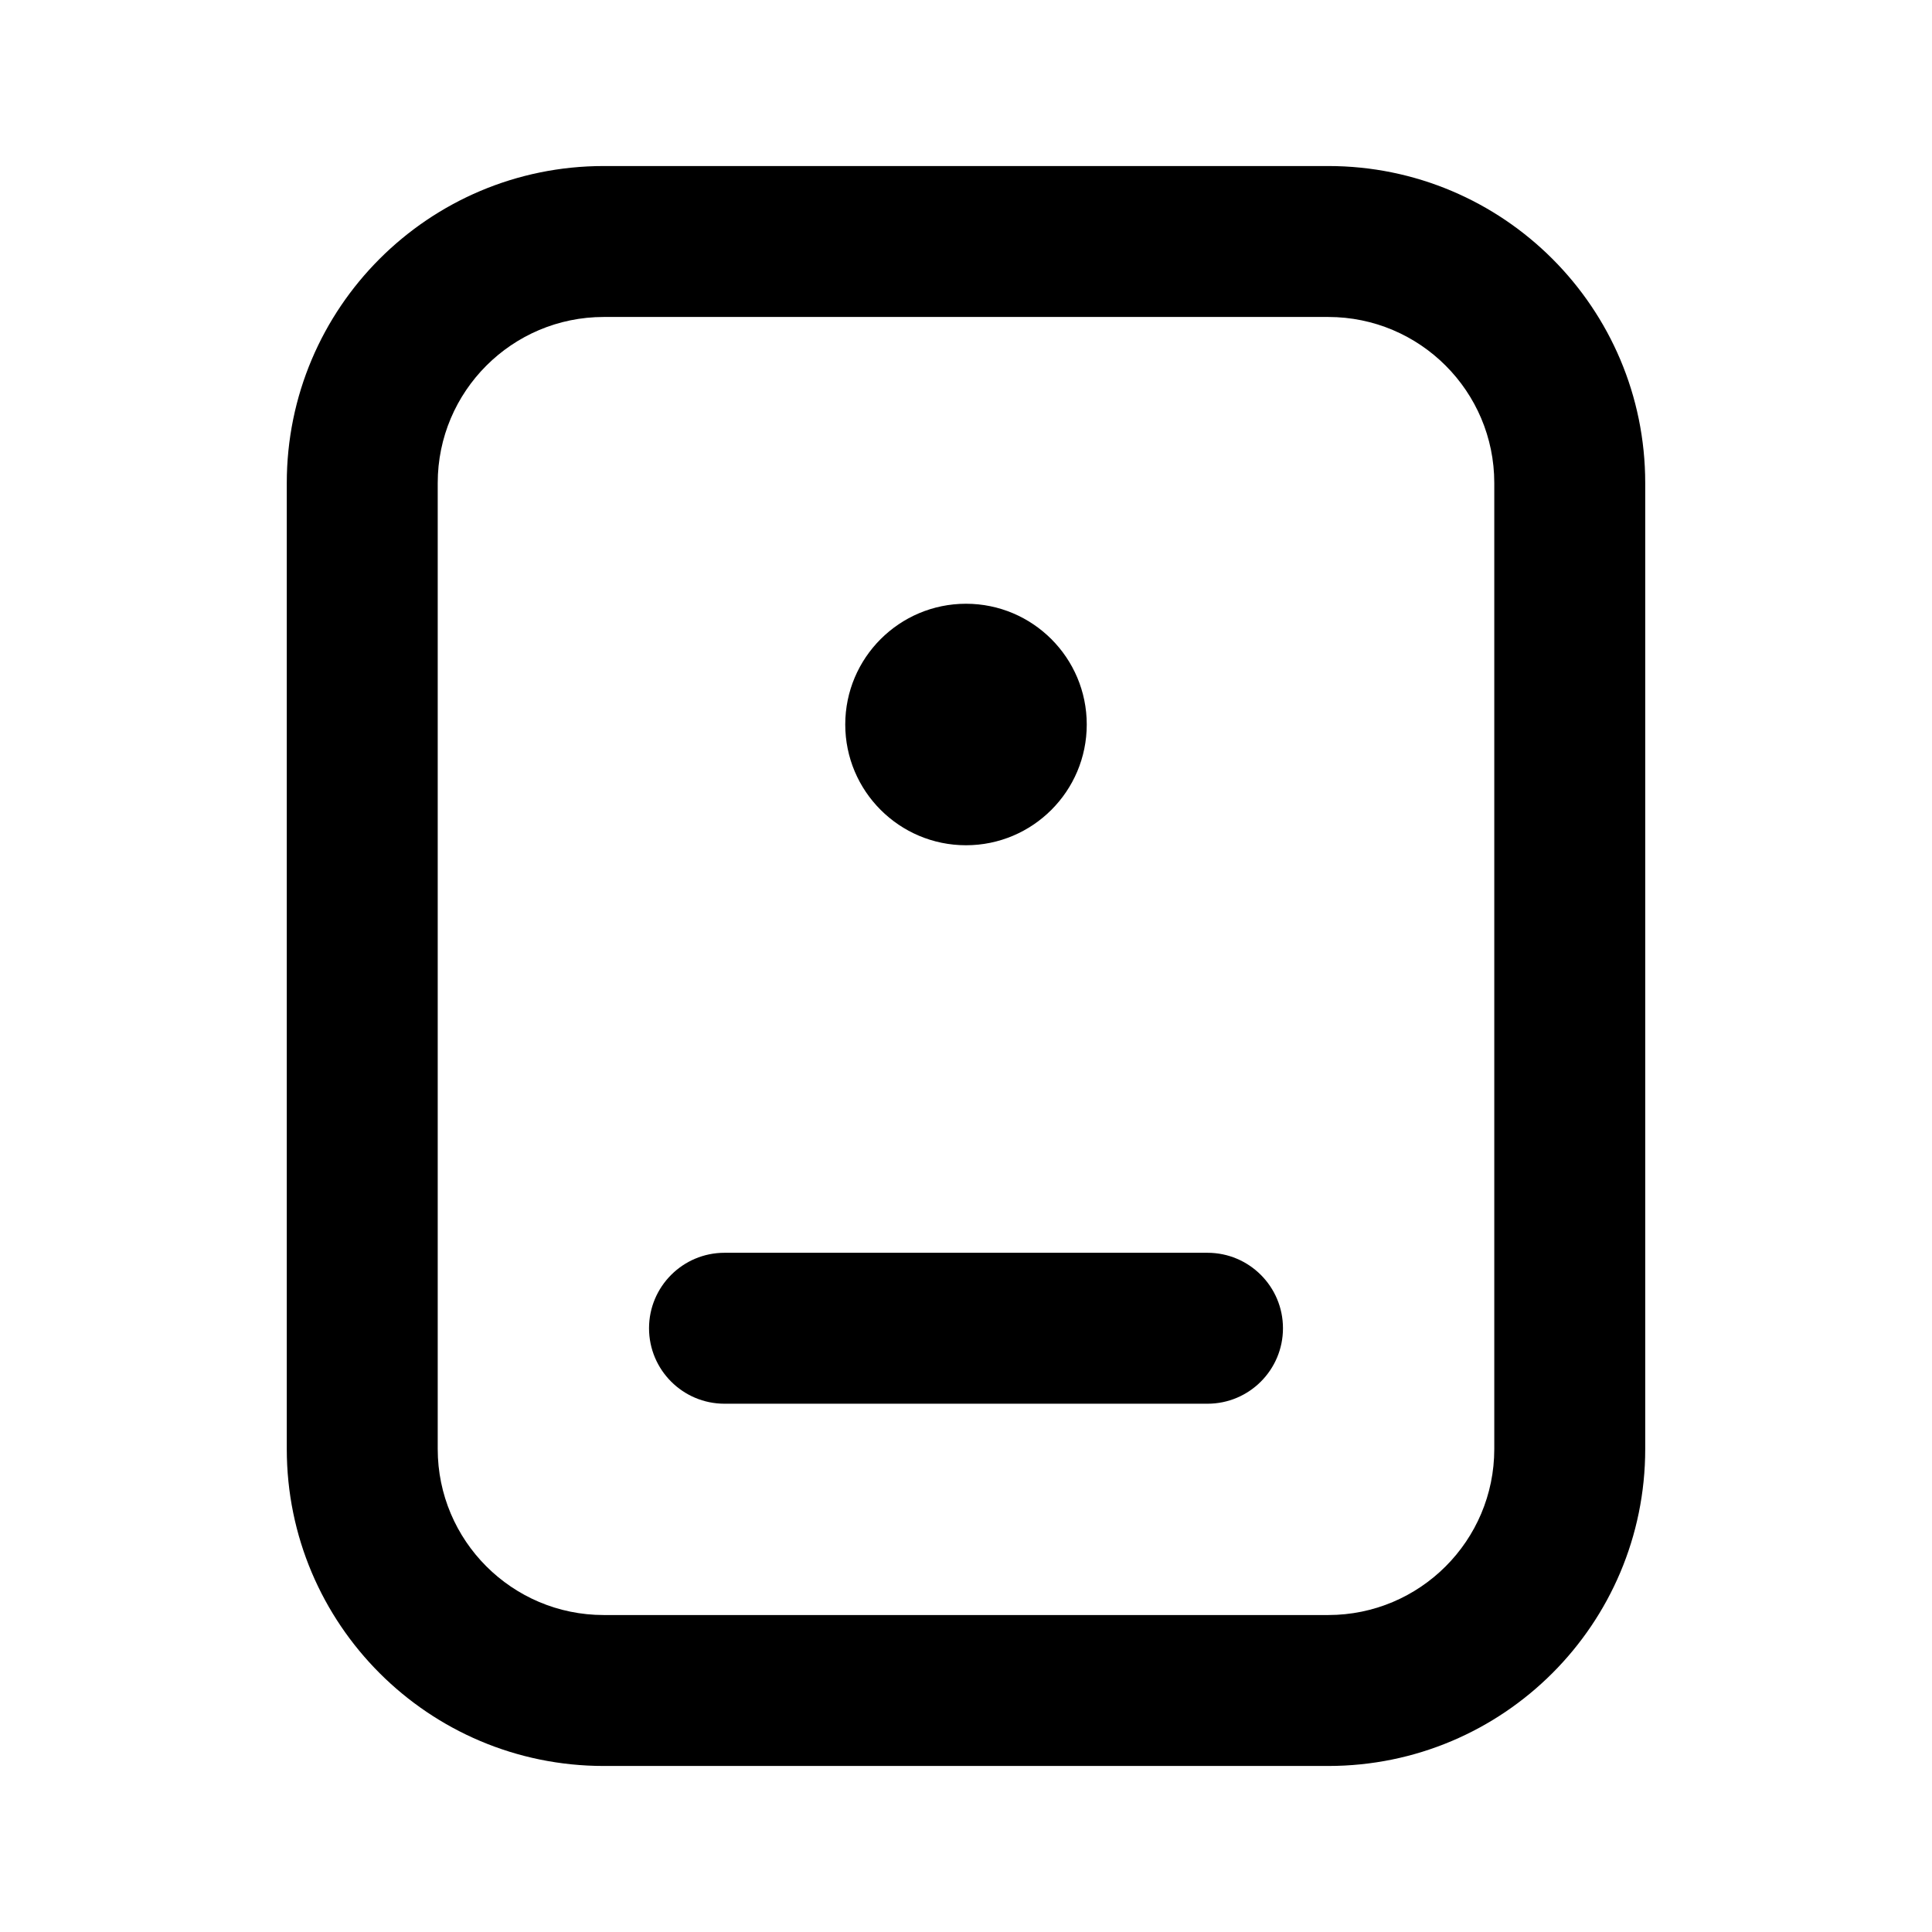
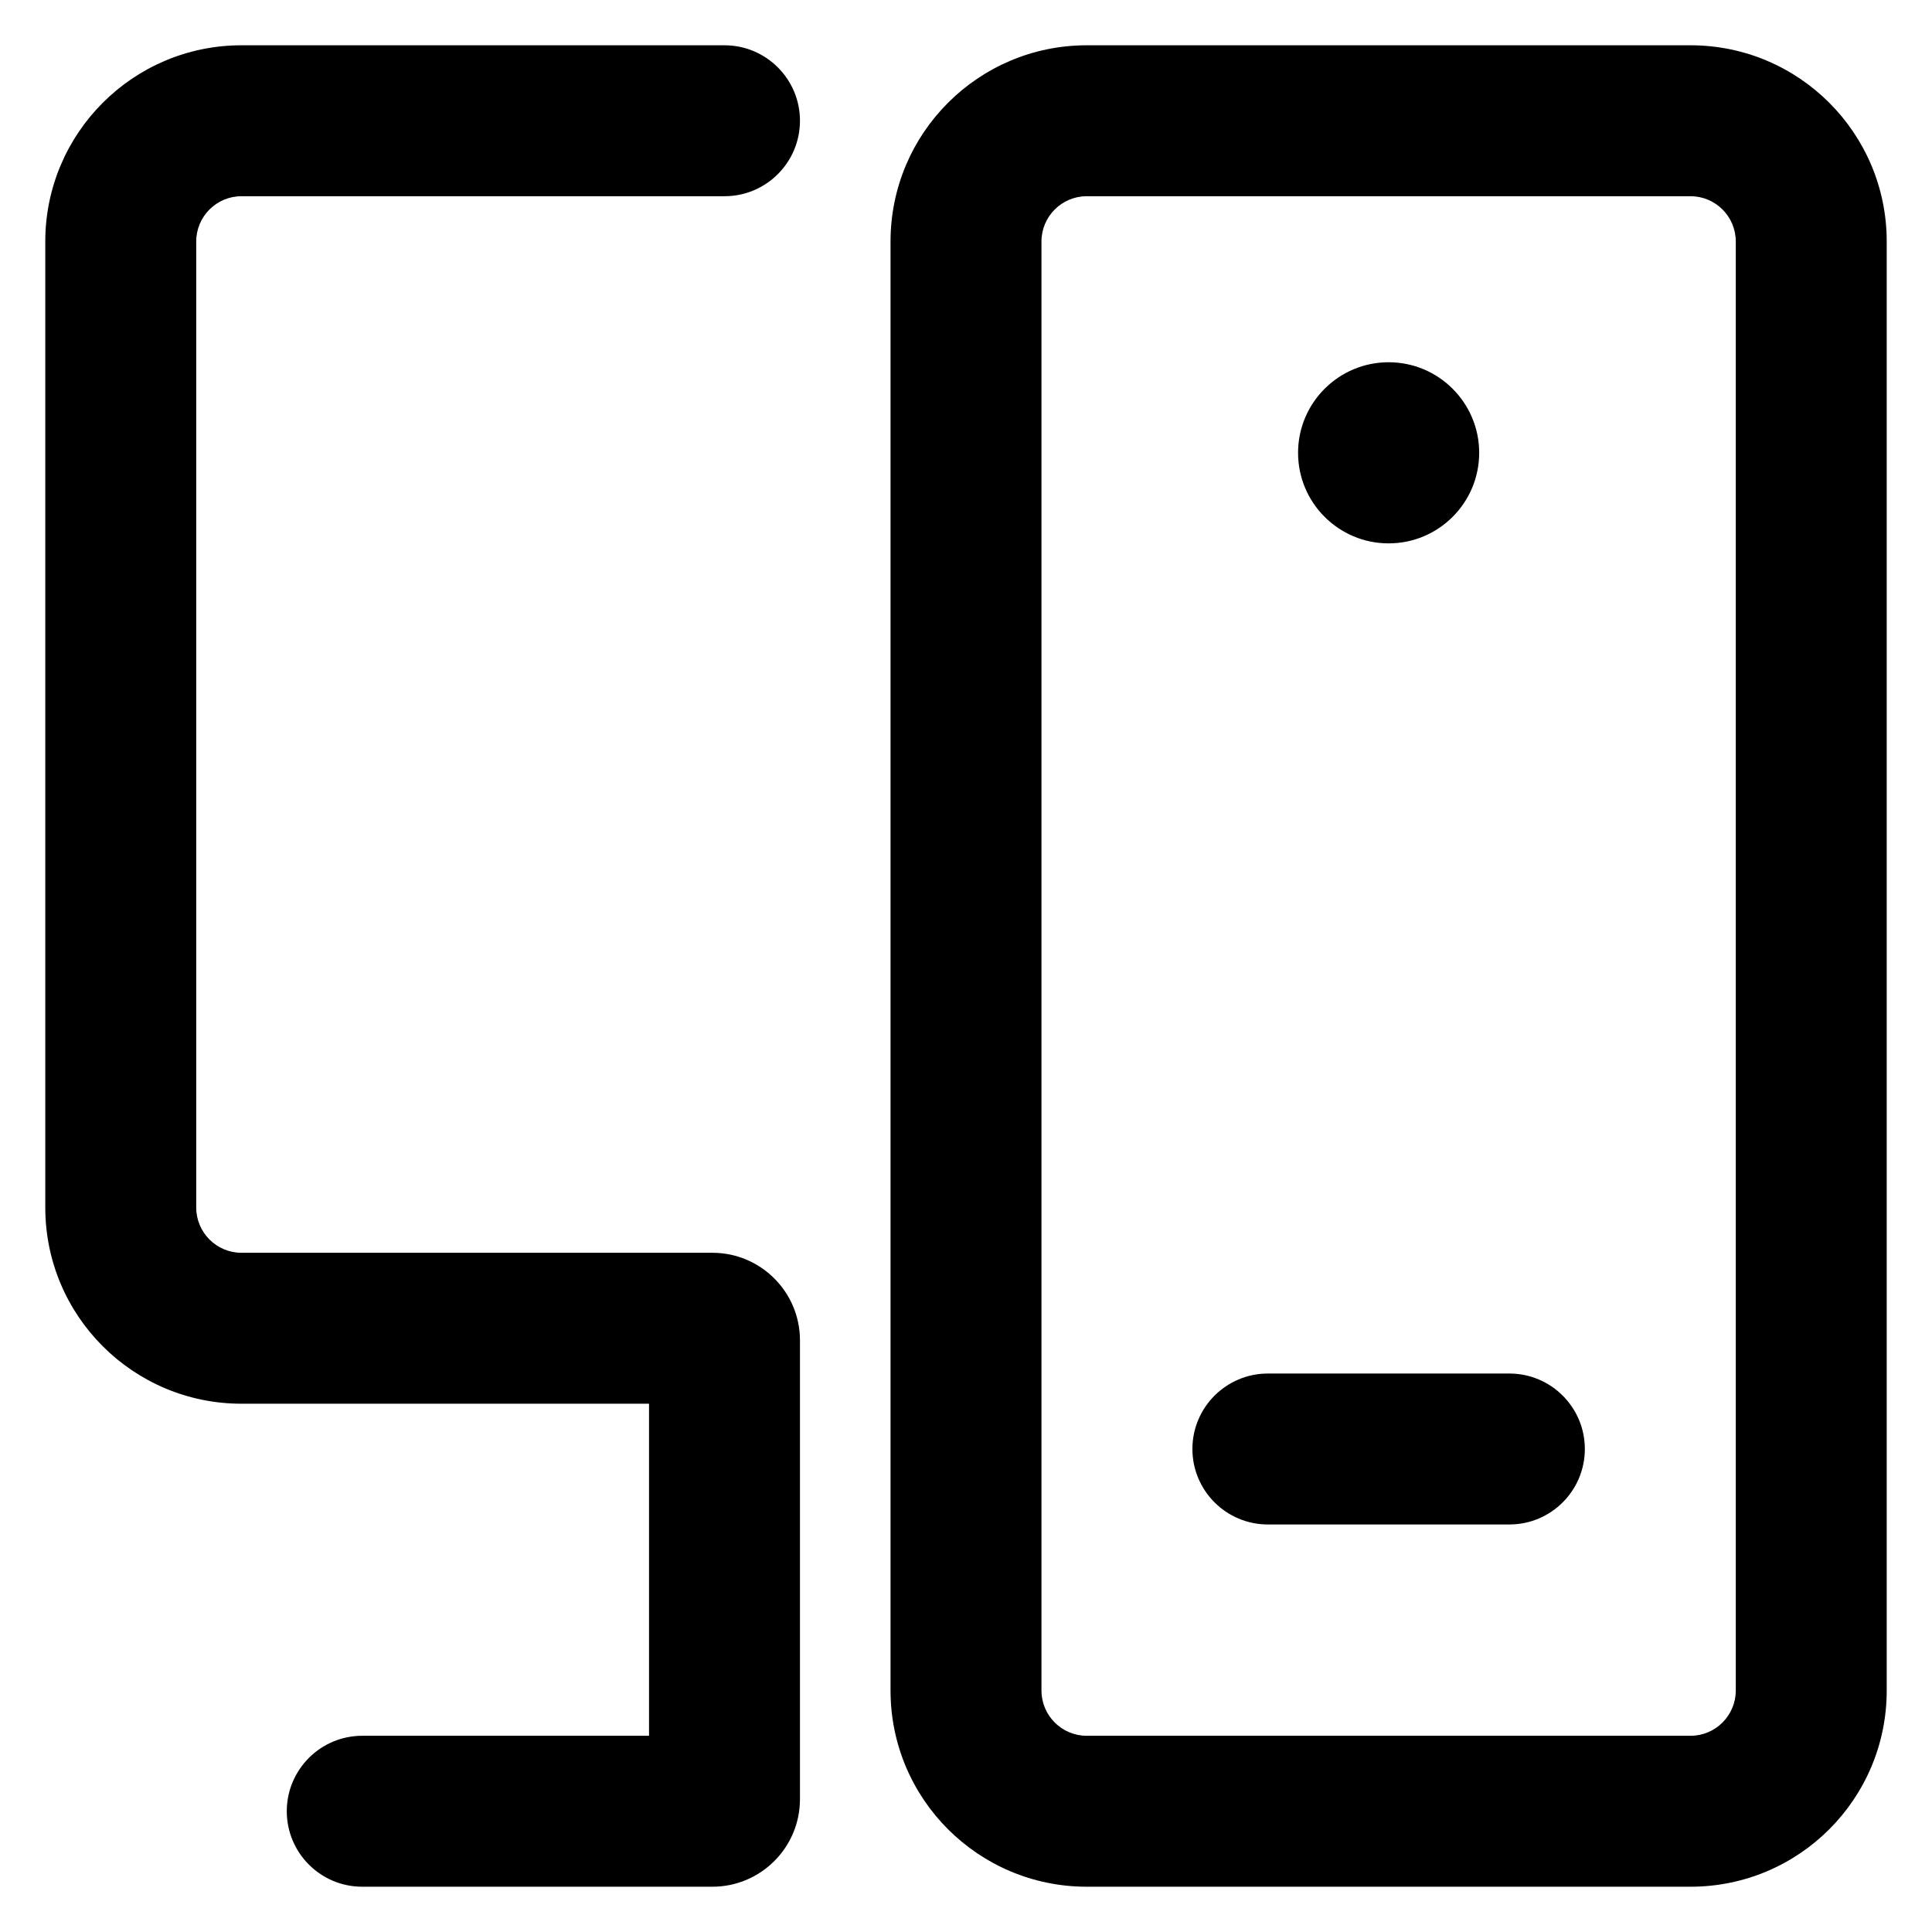
<svg xmlns="http://www.w3.org/2000/svg" width="16" height="16" viewBox="0 0 16 16">
-   <path fill-rule="evenodd" clip-rule="evenodd" d="M2.375 4C2.375 2.55 3.55 1.375 5 1.375H11C12.45 1.375 13.625 2.55 13.625 4V12C13.625 13.45 12.45 14.625 11 14.625H5C3.55 14.625 2.375 13.45 2.375 12V4ZM5 2.625C4.241 2.625 3.625 3.241 3.625 4V12C3.625 12.759 4.241 13.375 5 13.375H11C11.759 13.375 12.375 12.759 12.375 12V4C12.375 3.241 11.759 2.625 11 2.625H5Z" />
-   <path fill-rule="evenodd" clip-rule="evenodd" d="M5.375 11C5.375 10.655 5.655 10.375 6 10.375H10C10.345 10.375 10.625 10.655 10.625 11C10.625 11.345 10.345 11.625 10 11.625H6C5.655 11.625 5.375 11.345 5.375 11Z" />
-   <path d="M9 6C9 6.552 8.552 7 8 7C7.448 7 7 6.552 7 6C7 5.448 7.448 5 8 5C8.552 5 9 5.448 9 6Z" />
+   <path fill-rule="evenodd" clip-rule="evenodd" d="M7.375 2C7.375 1.103 8.103 0.375 9 0.375H14C14.898 0.375 15.625 1.103 15.625 2V14C15.625 14.898 14.898 15.625 14 15.625H9C8.103 15.625 7.375 14.898 7.375 14V2ZM9 1.625C8.793 1.625 8.625 1.793 8.625 2V14C8.625 14.207 8.793 14.375 9 14.375H14C14.207 14.375 14.375 14.207 14.375 14V2C14.375 1.793 14.207 1.625 14 1.625H9Z" />
+   <path fill-rule="evenodd" clip-rule="evenodd" d="M9.875 12C9.875 11.655 10.155 11.375 10.5 11.375H12.5C12.845 11.375 13.125 11.655 13.125 12C13.125 12.345 12.845 12.625 12.5 12.625H10.5C10.155 12.625 9.875 12.345 9.875 12Z" />
+   <path fill-rule="evenodd" clip-rule="evenodd" d="M6 1.625L2 1.625C1.793 1.625 1.625 1.793 1.625 2L1.625 10C1.625 10.207 1.793 10.375 2 10.375L5.9 10.375C6.3 10.375 6.625 10.7 6.625 11.1L6.625 14.9C6.625 15.3 6.3 15.625 5.9 15.625L3 15.625C2.655 15.625 2.375 15.345 2.375 15C2.375 14.655 2.655 14.375 3 14.375L5.375 14.375L5.375 11.625L2 11.625C1.103 11.625 0.375 10.898 0.375 10L0.375 2C0.375 1.103 1.103 0.375 2 0.375L6 0.375C6.345 0.375 6.625 0.655 6.625 1C6.625 1.345 6.345 1.625 6 1.625Z" />
+   <path d="M12.25 3.75C12.25 4.164 11.914 4.5 11.5 4.5C11.086 4.5 10.75 4.164 10.75 3.75C10.75 3.336 11.086 3 11.5 3C11.914 3 12.25 3.336 12.25 3.75Z" />
</svg>
